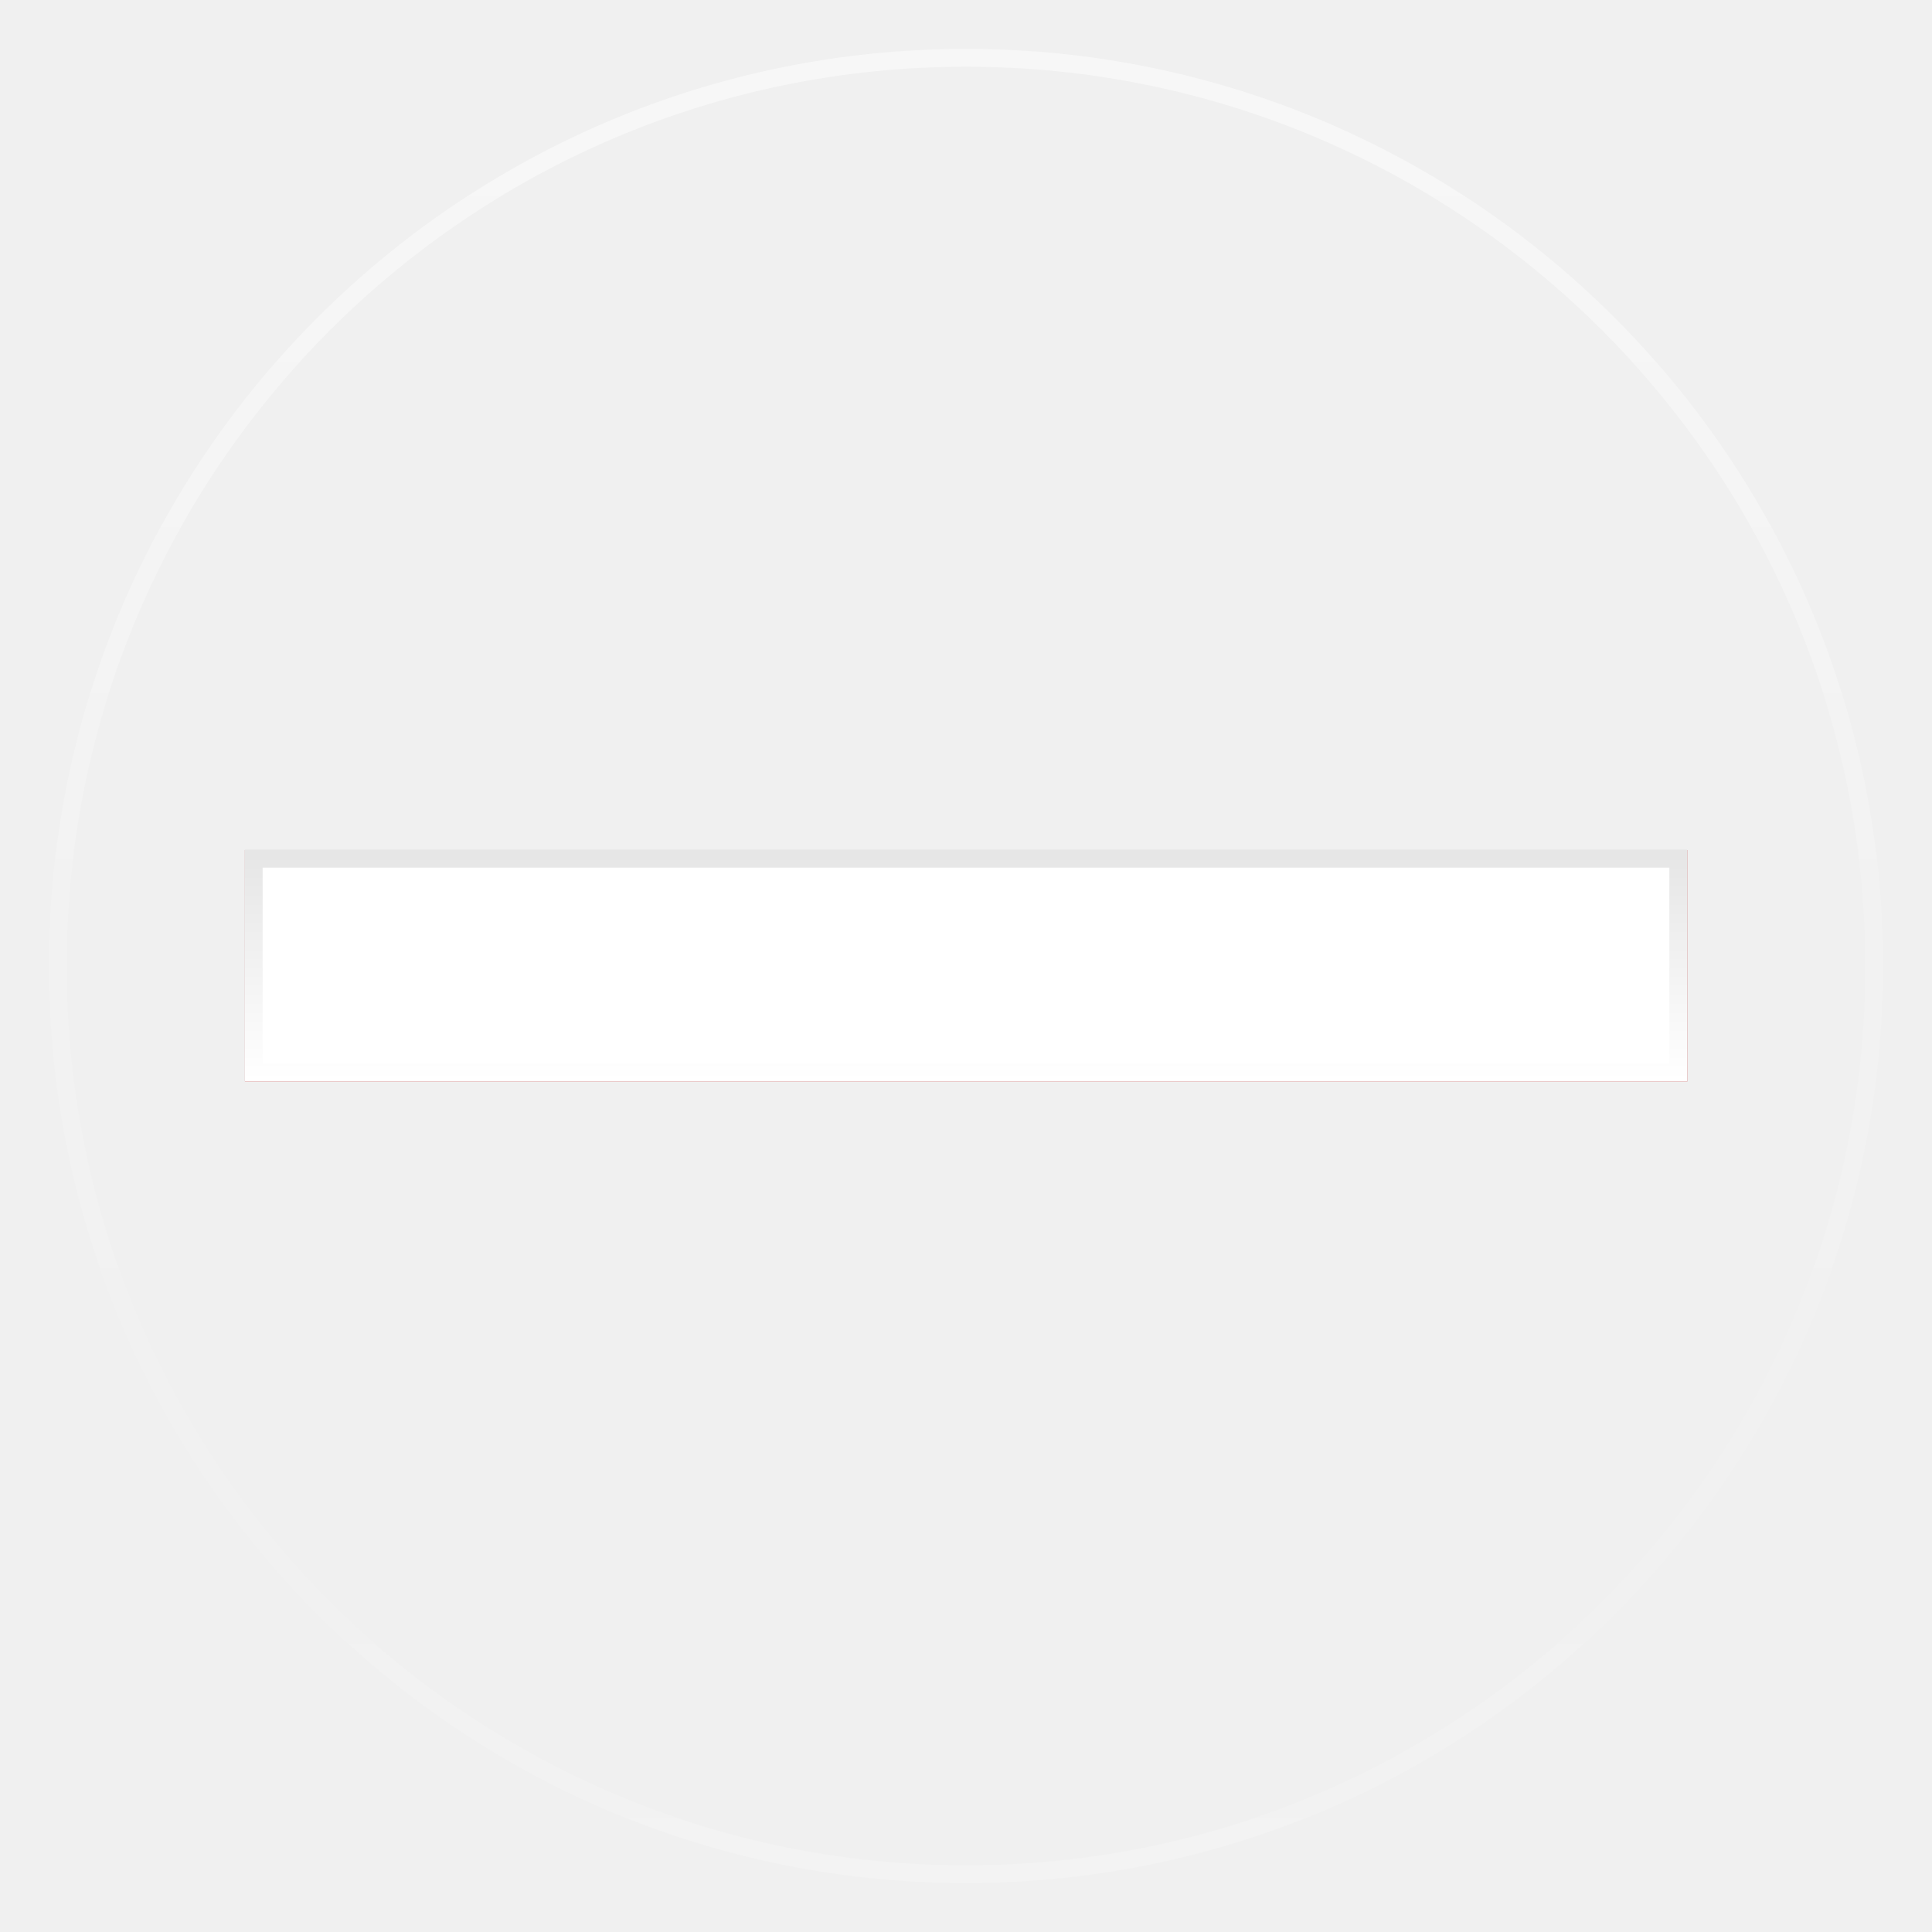
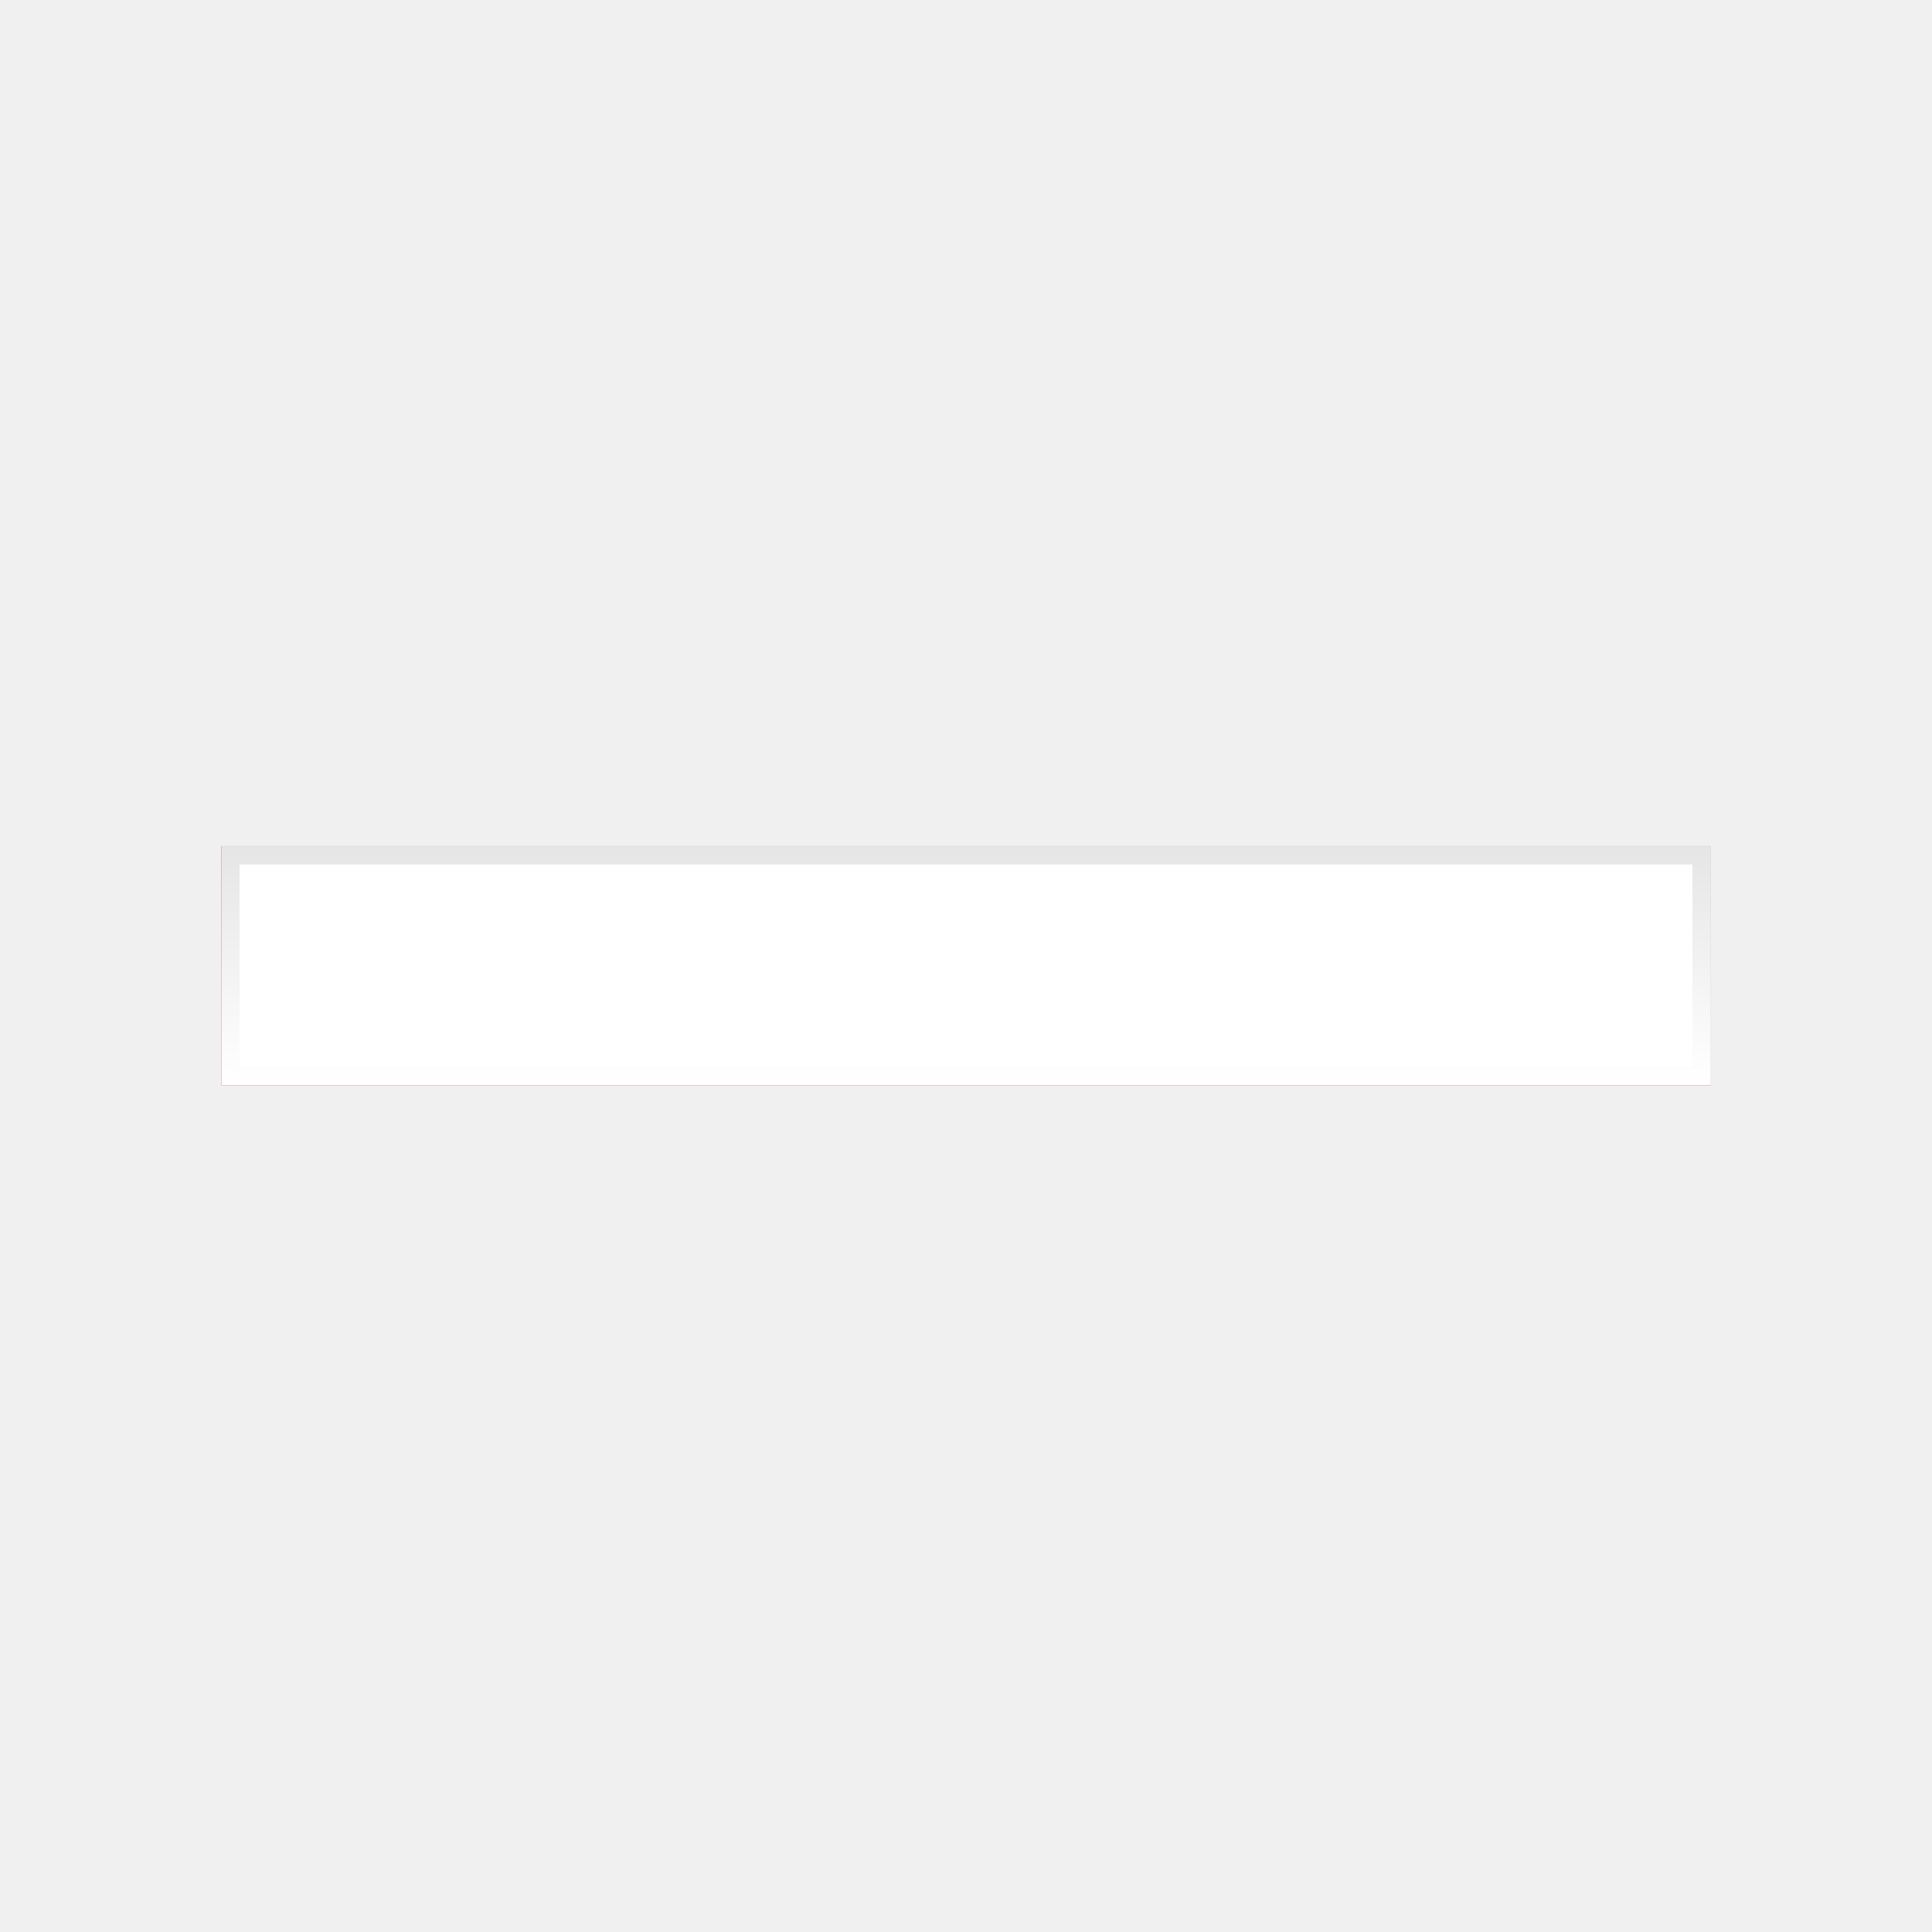
- <svg xmlns="http://www.w3.org/2000/svg" width="48" height="48" viewBox="0 0 12.7 12.7">
-   <defs />
-   <defs>
-     <linearGradient id="error_svg__c" x1="71.204" x2="71.204" y1="6.238" y2="44.341" gradientTransform="translate(-16.798 282.47) scale(.32271)" gradientUnits="userSpaceOnUse">
-       <stop offset="0" stop-color="#fff" />
-       <stop offset=".508" stop-color="#fff" stop-opacity=".235" />
-       <stop offset=".835" stop-color="#fff" stop-opacity=".157" />
-       <stop offset="1" stop-color="#fff" stop-opacity=".392" />
+ <svg xmlns="http://www.w3.org/2000/svg" width="23.95" height="23.946" viewBox="0 0 12.674 12.672" version="1.1" id="svg38">
+   <defs id="defs26">
+     <linearGradient id="b" x1="71.204" x2="71.204" y1="6.238" y2="44.341" gradientTransform="matrix(0.3311848,0,0,0.3311848,-38.57256,-2.044789)" gradientUnits="userSpaceOnUse">
+       <stop stop-color="#fff" offset="0" id="stop2" />
+       <stop stop-color="#fff" stop-opacity=".235" offset=".508" id="stop4" />
+       <stop stop-color="#fff" stop-opacity=".157" offset=".835" id="stop6" />
+       <stop stop-color="#fff" stop-opacity=".392" offset="1" id="stop8" />
    </linearGradient>
-     <linearGradient id="error_svg__d" x1="69.032" x2="69.032" y1="-9.237" y2="4.469" gradientTransform="matrix(.11561 0 0 .10806 -1.107 290.92)" gradientUnits="userSpaceOnUse">
-       <stop offset="0" />
-       <stop offset="1" stop-opacity="0" />
+     <linearGradient id="a" x1="69.032" x2="69.032" y1="-9.237" y2="4.469" gradientTransform="matrix(0.1186461,0,0,0.1108978,-1.30283,6.627118)" gradientUnits="userSpaceOnUse">
+       <stop offset="0" id="stop11" />
+       <stop stop-opacity="0" offset="1" id="stop13" />
    </linearGradient>
-     <linearGradient id="error_svg__b" x1="18.379" x2="18.379" y1="44.98" y2="3.082" gradientTransform="matrix(.29932 0 0 .2993 -.833 283.47)" gradientUnits="userSpaceOnUse" href="#error_svg__error_svg__a" />
-     <radialGradient id="error_svg__a" cx="23.896" cy="3.99" r="20.397" gradientTransform="matrix(0 .71432 -.94295 0 10.112 267.03)" gradientUnits="userSpaceOnUse" href="#error_svg__error_svg__a">
-       <stop offset="0" stop-color="#f8b17e" />
-       <stop offset=".262" stop-color="#e35d4f" />
-       <stop offset=".661" stop-color="#c6262e" />
-       <stop offset="1" stop-color="#690b54" />
+     <linearGradient id="c" x1="18.379" x2="18.379" y1="44.98" y2="3.082" gradientTransform="matrix(0.3071805,0,0,0.30716,-1.021634,-1.018528)" gradientUnits="userSpaceOnUse" href="#error_svg__error_svg__a" />
+     <radialGradient id="d" cx="23.896" cy="3.99" r="20.397" gradientTransform="matrix(0,0.7330789,-0.967713,0,10.21079,-17.89026)" gradientUnits="userSpaceOnUse" href="#error_svg__error_svg__a">
+       <stop stop-color="#f8b17e" offset="0" id="stop17" />
+       <stop stop-color="#e35d4f" offset=".262" id="stop19" />
+       <stop stop-color="#c6262e" offset=".661" id="stop21" />
+       <stop stop-color="#690b54" offset="1" id="stop23" />
    </radialGradient>
  </defs>
-   <path fill="url(#error_svg__a)" stroke="url(#error_svg__b)" stroke-linecap="round" stroke-linejoin="round" stroke-width=".117" d="M6.35 284.56a6.093 6.093 0 00-6.09 6.089c0 3.36 2.73 6.089 6.09 6.089s6.09-2.73 6.09-6.09a6.093 6.093 0 00-6.09-6.088z" transform="translate(0 -284.3)" />
-   <path fill="none" stroke="url(#error_svg__c)" stroke-linecap="round" stroke-linejoin="round" stroke-width=".117" d="M12.32 290.65a5.97 5.97 0 11-11.94 0 5.97 5.97 0 0111.94 0z" opacity=".5" transform="translate(0 -284.3)" />
-   <path fill="#b32a2d" d="M1.61 7.11h9.481V5.588H1.61z" />
-   <path fill="#fff" d="M1.61 7.11h9.481V5.588H1.61z" />
-   <path fill="none" stroke="url(#error_svg__d)" stroke-width=".117" d="M1.668 291.35h9.364v-1.405H1.668v1.405z" opacity=".1" transform="translate(0 -284.3)" />
+   <g id="g103" transform="matrix(1.004264,0,0,1.004264,-0.04020376,-0.04023014)">
+     <path style="fill:url(#d);stroke:url(#c);stroke-width:0.12;stroke-linecap:round;stroke-linejoin:round" id="path28" d="M 6.35,0.1 A 6.253,6.253 0 0 0 0.1,6.349 c 0,3.448 2.802,6.249 6.25,6.249 3.448,0 6.25,-2.802 6.25,-6.25 A 6.253,6.253 0 0 0 6.35,0.1 Z" />
+     <path style="fill:#b32a2d;stroke-width:1.026" id="path32" d="M 1.486,7.13 H 11.216 V 5.568 H 1.486 Z" />
+     <path style="fill:#ffffff;stroke-width:1.026" id="path34" d="M 1.486,7.13 H 11.216 V 5.568 H 1.486 Z" />
+     <path style="opacity:0.1;fill:none;stroke:url(#a);stroke-width:0.12" id="path36" d="M 1.545,7.068 H 11.155 V 5.627 H 1.545 Z" />
+   </g>
</svg>
